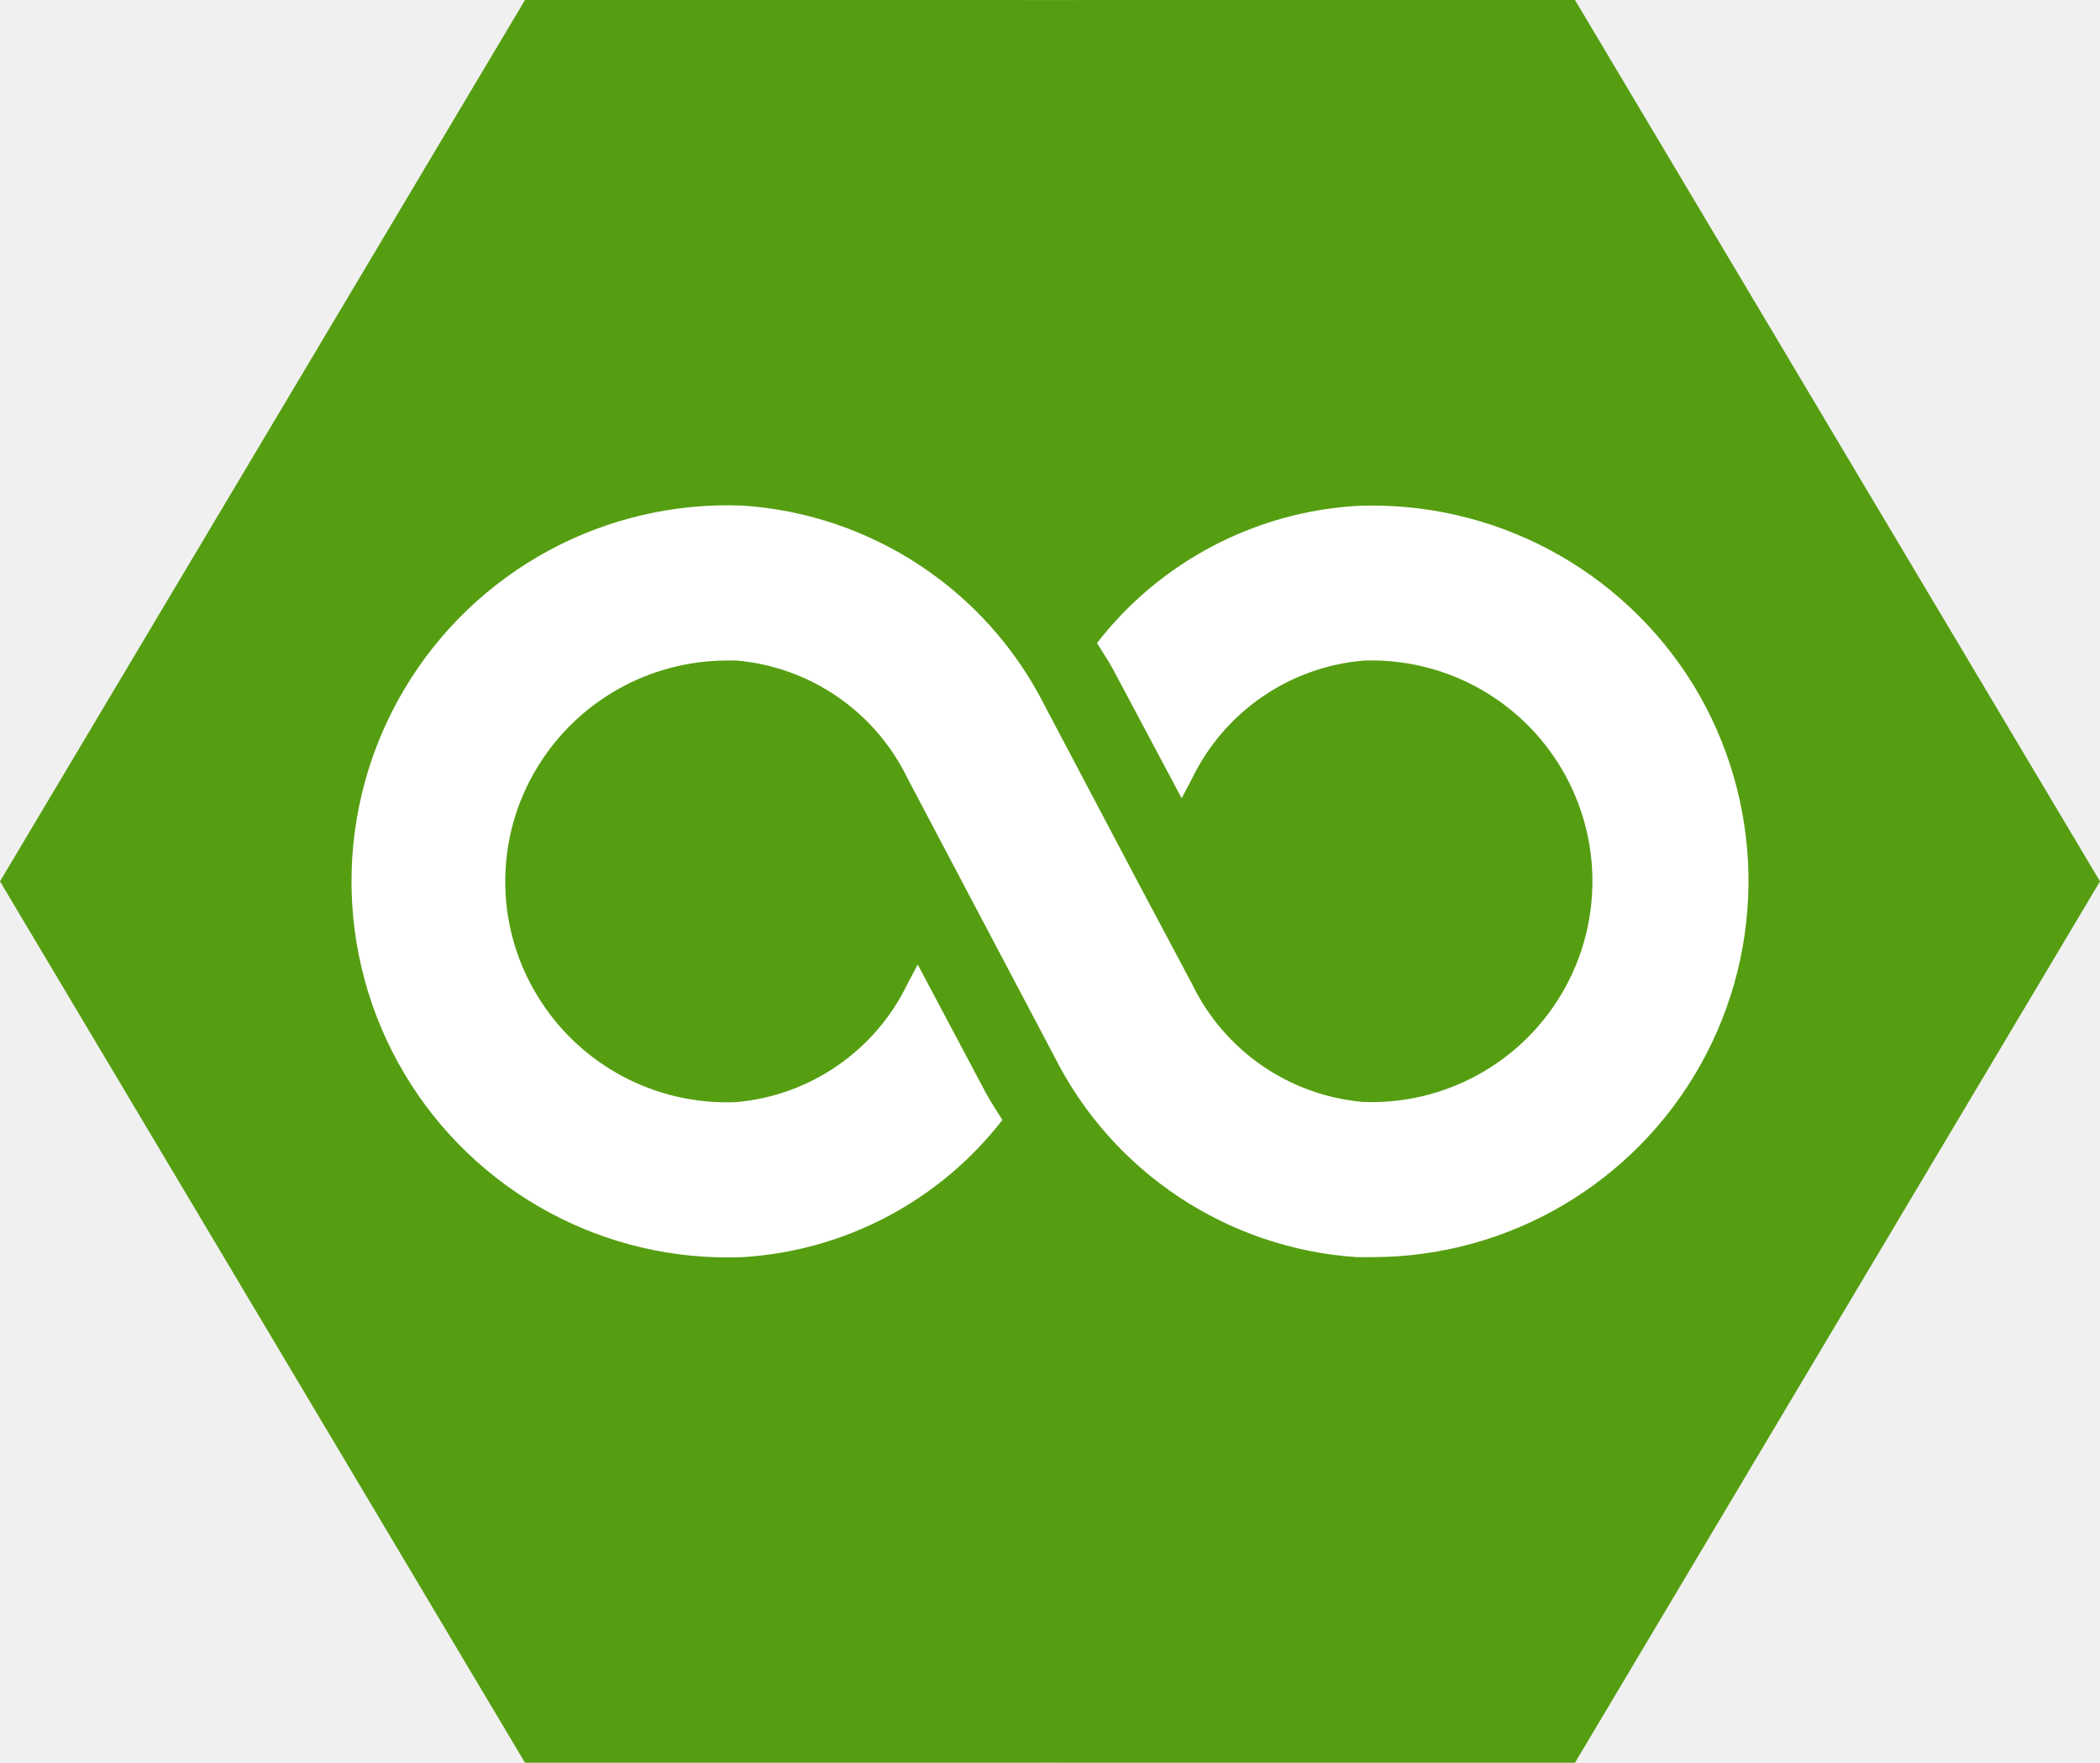
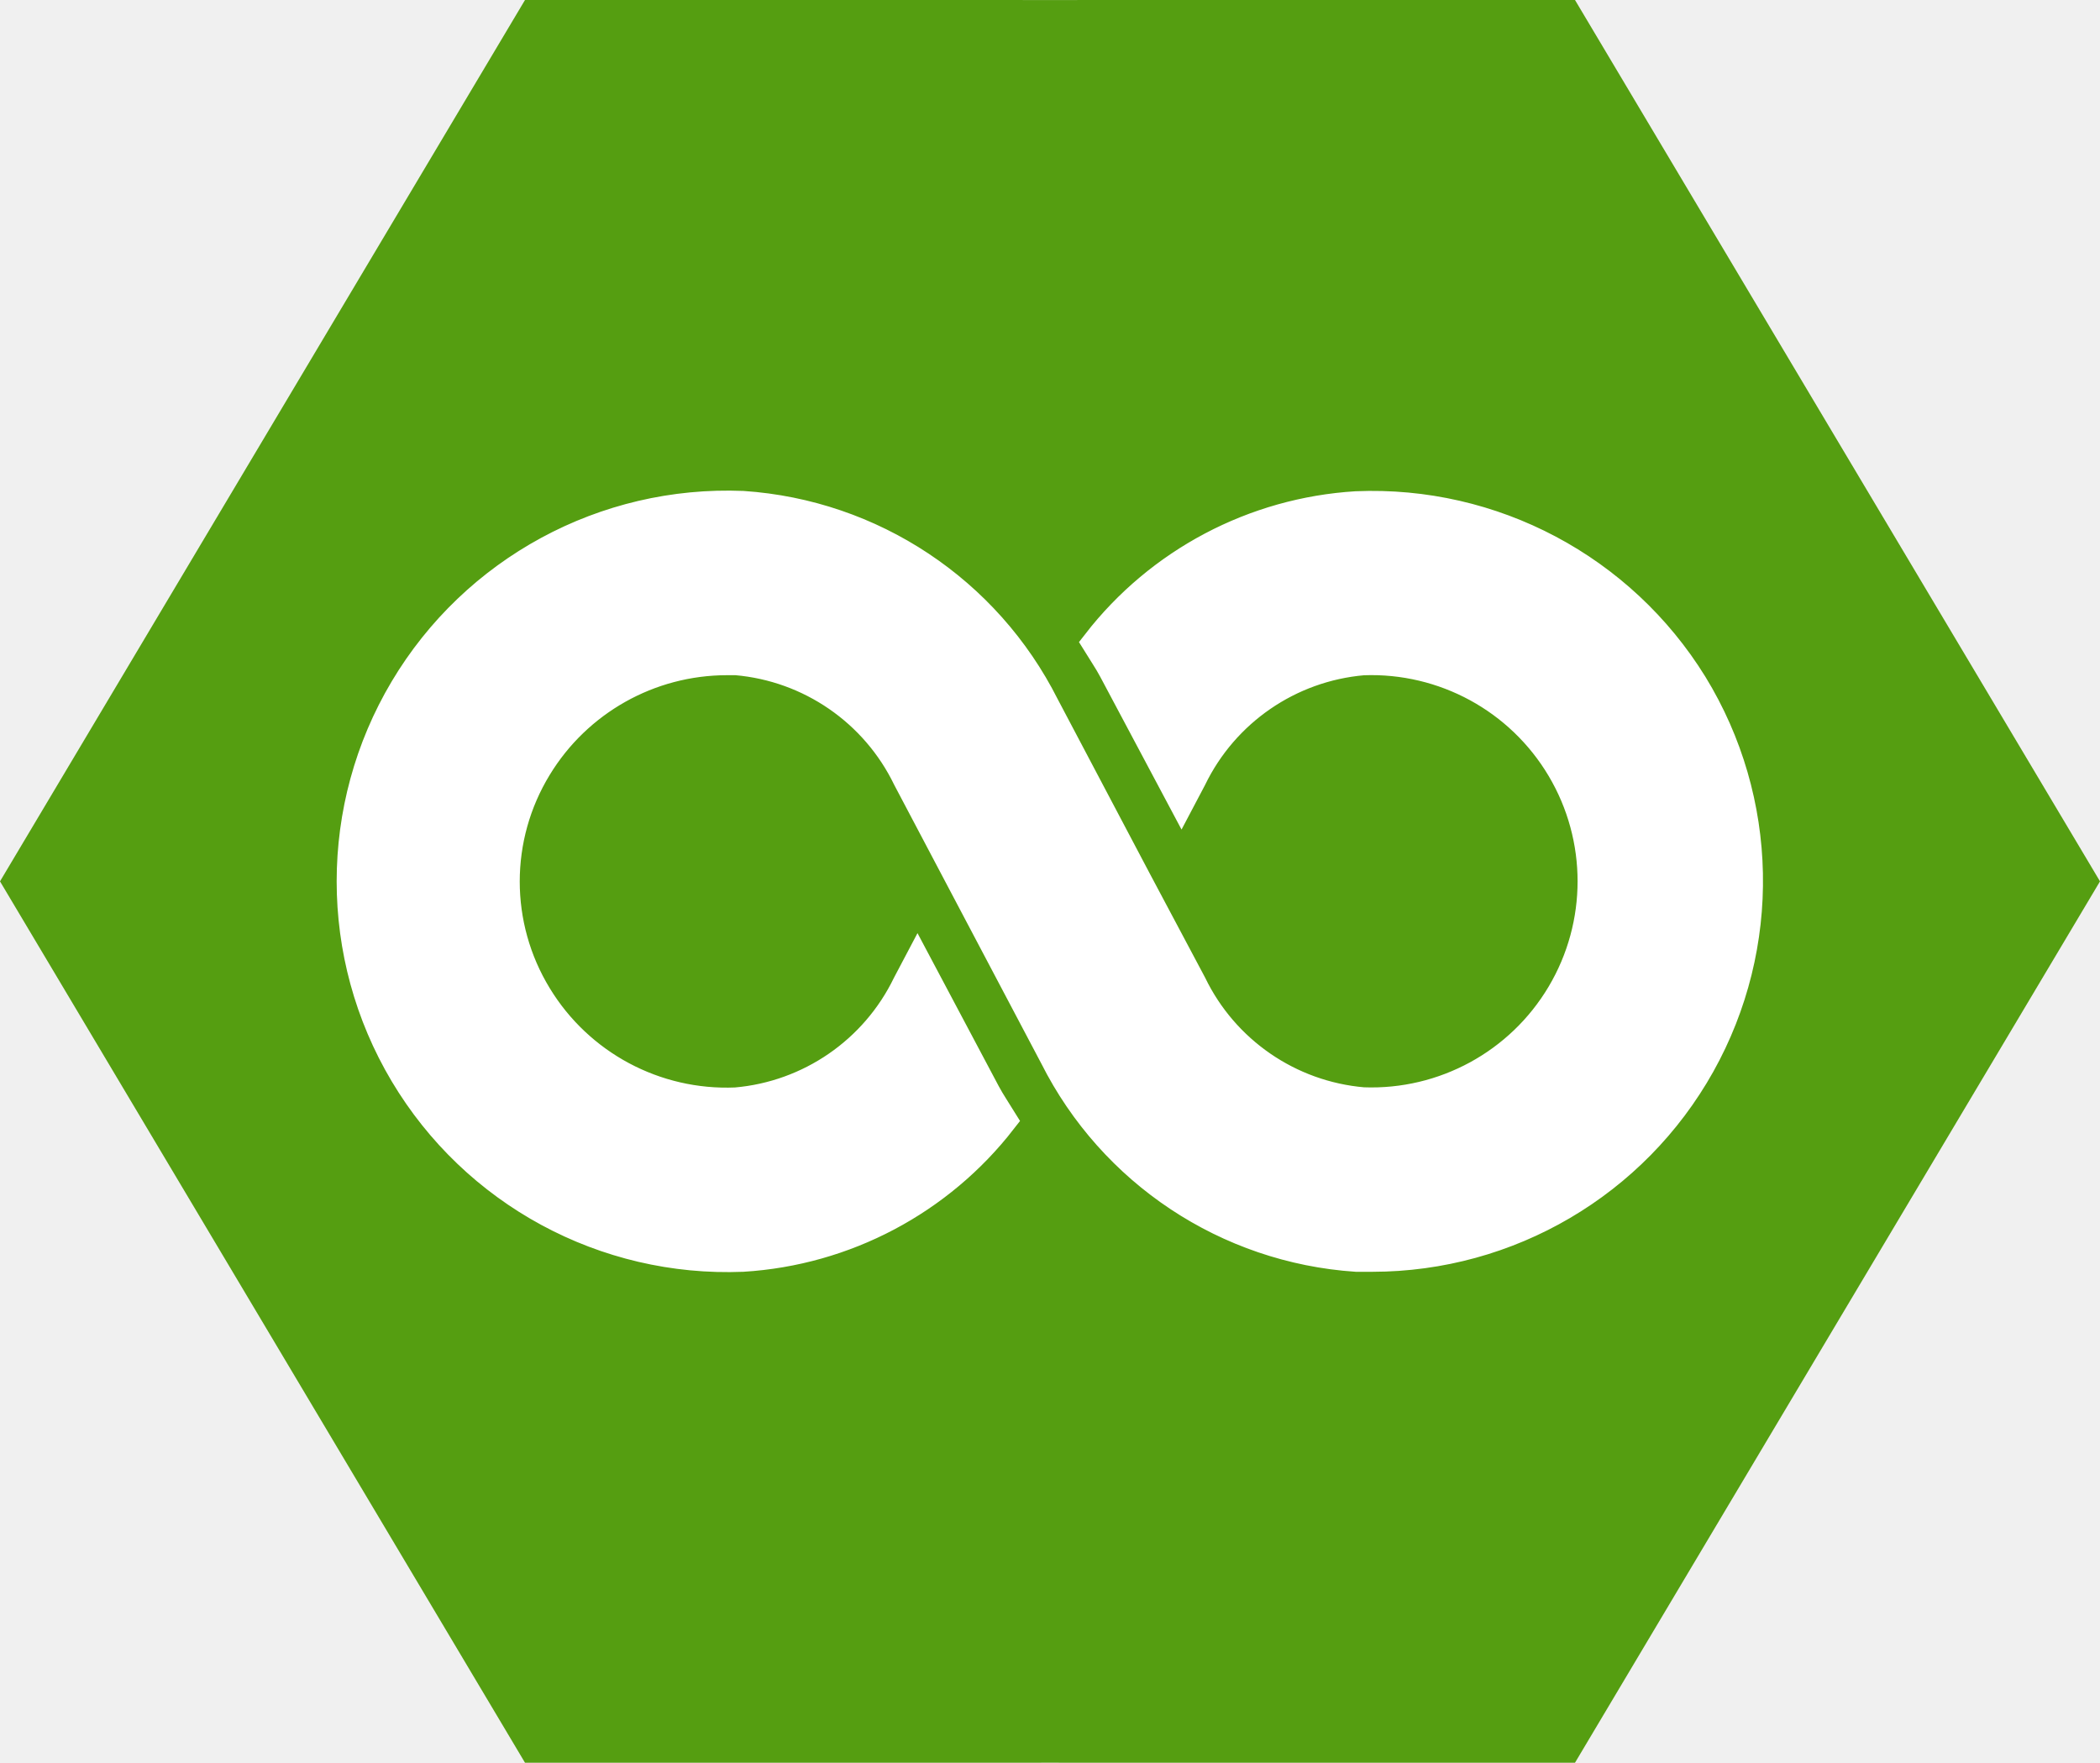
<svg xmlns="http://www.w3.org/2000/svg" xmlns:xlink="http://www.w3.org/1999/xlink" width="714.74" height="600" viewBox="0 0 714.74 600" version="1.1" id="svg34">
  <defs id="defs38">
    <path id="SVGID_1_" d="M 258.4,208 105.8,472.6 c -9.8,16.9 -9.8,37.8 0,54.7 L 258.5,792 h 191 L 281,500 449.5,208 Z" />
    <path id="SVGID_3_" d="M 258.4,208 105.8,472.6 c -9.8,16.9 -9.8,37.8 0,54.7 L 258.5,792 h 191 L 281,500 449.5,208 Z" />
    <rect id="SVGID_5_" x="61.9" y="294.7" width="460.9" height="570.4" />
    <rect id="SVGID_7_" x="61.9" y="294.7" width="460.9" height="570.4" />
    <path id="SVGID_9_" d="M 258.4,208 105.8,472.6 c -9.8,16.9 -9.8,37.8 0,54.7 L 258.5,792 h 191 L 281,500 449.5,208 Z" />
    <rect id="SVGID_11_" x="98.6" y="497.7" width="350.8" height="294.3" />
    <path id="SVGID_13_" d="M 258.4,208 105.8,472.6 c -9.8,16.9 -9.8,37.8 0,54.7 L 258.5,792 h 191 L 281,500 449.5,208 Z" />
    <rect id="SVGID_15_" x="185.5" y="208" width="264" height="128.8" />
    <path id="SVGID_17_" d="M 258.4,208 105.8,472.6 c -9.8,16.9 -9.8,37.8 0,54.7 L 258.5,792 h 191 L 281,500 449.5,208 Z" />
    <rect id="SVGID_19_" x="279.7" y="208" width="169.7" height="292" />
    <path id="SVGID_21_" d="M 258.4,208 105.8,472.6 c -9.8,16.9 -9.8,37.8 0,54.7 L 258.5,792 h 191 L 281,500 449.5,208 Z" />
    <rect id="SVGID_23_" x="98.6" y="334.5" width="350.9" height="457.6" />
    <polygon id="SVGID_25_" points="306.6,455.6 185.6,334.6 281,500 " />
    <filter id="Adobe_OpacityMaskFilter" filterUnits="userSpaceOnUse" x="185.6" y="334.6" width="121" height="165.4">
      <feColorMatrix type="matrix" values="1 0 0 0 0  0 1 0 0 0  0 0 1 0 0  0 0 0 1 0" id="feColorMatrix536" />
    </filter>
    <path id="SVGID_30_" d="M 550.5,208 719,500 550.5,792 h 191 L 894.2,527.4 c 9.8,-16.9 9.8,-37.8 0,-54.8 L 741.5,208 Z" />
    <path id="SVGID_32_" d="M 550.5,208 719,500 550.5,792 h 191 L 894.2,527.4 c 9.8,-16.9 9.8,-37.8 0,-54.8 L 741.5,208 Z" />
    <rect id="SVGID_34_" x="513.7" y="135" width="460.9" height="570.4" />
    <rect id="SVGID_36_" x="513.7" y="135" width="460.9" height="570.4" />
    <path id="SVGID_38_" d="M 550.5,208 719,500 550.5,792 h 191 L 894.2,527.4 c 9.8,-16.9 9.8,-37.8 0,-54.8 L 741.5,208 Z" />
    <rect id="SVGID_40_" x="550.5" y="208" width="350.8" height="294.3" />
    <path id="SVGID_42_" d="M 550.5,208 719,500 550.5,792 h 191 L 894.2,527.4 c 9.8,-16.9 9.8,-37.8 0,-54.8 L 741.5,208 Z" />
    <rect id="SVGID_44_" x="550.5" y="500" width="169.8" height="292" />
    <path id="SVGID_46_" d="M 550.5,208 719,500 550.5,792 h 191 L 894.2,527.4 c 9.8,-16.9 9.8,-37.8 0,-54.8 L 741.5,208 Z" />
    <rect id="SVGID_48_" x="550.5" y="208" width="350.9" height="457.6" />
    <polygon id="SVGID_50_" points="693.4,544.4 814.4,665.4 719,500 " />
    <filter id="Adobe_OpacityMaskFilter_1_" filterUnits="userSpaceOnUse" x="693.4" y="500" width="121" height="165.4">
      <feColorMatrix type="matrix" values="1 0 0 0 0  0 1 0 0 0  0 0 1 0 0  0 0 0 1 0" id="feColorMatrix668" />
    </filter>
    <defs id="defs451">
      <path id="path757" d="M 258.4,208 105.8,472.6 c -9.8,16.9 -9.8,37.8 0,54.7 L 258.5,792 h 191 L 281,500 449.5,208 Z" />
    </defs>
    <clipPath id="SVGID_10_">
      <use xlink:href="#SVGID_9_" style="overflow:visible" id="use453" x="0" y="0" width="100%" height="100%" />
    </clipPath>
    <defs id="defs409">
      <path id="path728" d="M 258.4,208 105.8,472.6 c -9.8,16.9 -9.8,37.8 0,54.7 L 258.5,792 h 191 L 281,500 449.5,208 Z" />
    </defs>
    <clipPath id="SVGID_2_">
      <use xlink:href="#SVGID_1_" style="overflow:visible" id="use411" x="0" y="0" width="100%" height="100%" />
    </clipPath>
    <defs id="defs491">
      <path id="path785" d="M 258.4,208 105.8,472.6 c -9.8,16.9 -9.8,37.8 0,54.7 L 258.5,792 h 191 L 281,500 449.5,208 Z" />
    </defs>
    <clipPath id="SVGID_18_">
      <use xlink:href="#SVGID_17_" style="overflow:visible" id="use493" x="0" y="0" width="100%" height="100%" />
    </clipPath>
    <defs id="defs623">
      <path id="path877" d="M 550.5,208 719,500 550.5,792 h 191 L 894.2,527.4 c 9.8,-16.9 9.8,-37.8 0,-54.8 L 741.5,208 Z" />
    </defs>
    <clipPath id="SVGID_43_">
      <use xlink:href="#SVGID_42_" style="overflow:visible" id="use625" x="0" y="0" width="100%" height="100%" />
    </clipPath>
    <defs id="defs419">
      <path id="path735" d="M 258.4,208 105.8,472.6 c -9.8,16.9 -9.8,37.8 0,54.7 L 258.5,792 h 191 L 281,500 449.5,208 Z" />
    </defs>
    <clipPath id="SVGID_4_">
      <use xlink:href="#SVGID_3_" style="overflow:visible" id="use421" x="0" y="0" width="100%" height="100%" />
    </clipPath>
    <defs id="defs511">
      <path id="path799" d="M 258.4,208 105.8,472.6 c -9.8,16.9 -9.8,37.8 0,54.7 L 258.5,792 h 191 L 281,500 449.5,208 Z" />
    </defs>
    <clipPath id="SVGID_22_">
      <use xlink:href="#SVGID_21_" style="overflow:visible" id="use513" x="0" y="0" width="100%" height="100%" />
    </clipPath>
    <defs id="defs531">
      <polygon id="polygon813" points="306.6,455.6 185.6,334.6 281,500 " />
    </defs>
    <clipPath id="SVGID_26_">
      <use xlink:href="#SVGID_25_" style="overflow:visible" id="use533" x="0" y="0" width="100%" height="100%" />
    </clipPath>
    <defs id="defs539">
      <filter id="filter820" filterUnits="userSpaceOnUse" x="185.6" y="334.6" width="121" height="165.4">
        <feColorMatrix type="matrix" values="1 0 0 0 0  0 1 0 0 0  0 0 1 0 0  0 0 0 1 0" id="feColorMatrix818" />
      </filter>
    </defs>
    <mask maskUnits="userSpaceOnUse" x="185.6" y="334.6" width="121" height="165.4" id="SVGID_27_">
      <g class="st12" id="g548">
        <radialGradient id="SVGID_28_" cx="246.589" cy="756.816" r="1.946" gradientTransform="matrix(-96.4638,0,0,-96.4638,23973.609,73343.398)" gradientUnits="userSpaceOnUse">
          <stop offset="0" style="stop-color:#333333" id="stop541" />
          <stop offset="1" style="stop-color:#050505" id="stop543" />
        </radialGradient>
        <rect x="185.6" y="334.6" class="st13" width="121" height="165.4" clip-path="url(#SVGID_26_)" id="rect546" />
      </g>
    </mask>
    <radialGradient id="SVGID_29_" cx="246.589" cy="756.816" r="1.946" gradientTransform="matrix(-96.4638,0,0,-96.4638,23973.609,73343.398)" gradientUnits="userSpaceOnUse">
      <stop offset="0" style="stop-color:#3E2823" id="stop551" />
      <stop offset="1" style="stop-color:#3E2823" id="stop553" />
    </radialGradient>
    <defs id="defs643">
      <path id="path891" d="M 550.5,208 719,500 550.5,792 h 191 L 894.2,527.4 c 9.8,-16.9 9.8,-37.8 0,-54.8 L 741.5,208 Z" />
    </defs>
    <clipPath id="SVGID_47_">
      <use xlink:href="#SVGID_46_" style="overflow:visible" id="use645" x="0" y="0" width="100%" height="100%" />
    </clipPath>
    <defs id="defs471">
      <path id="path771" d="M 258.4,208 105.8,472.6 c -9.8,16.9 -9.8,37.8 0,54.7 L 258.5,792 h 191 L 281,500 449.5,208 Z" />
    </defs>
    <clipPath id="SVGID_14_">
      <use xlink:href="#SVGID_13_" style="overflow:visible" id="use473" x="0" y="0" width="100%" height="100%" />
    </clipPath>
    <defs id="defs571">
      <path id="path841" d="M 550.5,208 719,500 550.5,792 h 191 L 894.2,527.4 c 9.8,-16.9 9.8,-37.8 0,-54.8 L 741.5,208 Z" />
    </defs>
    <clipPath id="SVGID_33_">
      <use xlink:href="#SVGID_32_" style="overflow:visible" id="use573" x="0" y="0" width="100%" height="100%" />
    </clipPath>
    <defs id="defs561">
      <path id="path834" d="M 550.5,208 719,500 550.5,792 h 191 L 894.2,527.4 c 9.8,-16.9 9.8,-37.8 0,-54.8 L 741.5,208 Z" />
    </defs>
    <clipPath id="SVGID_31_">
      <use xlink:href="#SVGID_30_" style="overflow:visible" id="use563" x="0" y="0" width="100%" height="100%" />
    </clipPath>
    <defs id="defs663">
      <polygon id="polygon905" points="693.4,544.4 814.4,665.4 719,500 " />
    </defs>
    <clipPath id="SVGID_51_">
      <use xlink:href="#SVGID_50_" style="overflow:visible" id="use665" x="0" y="0" width="100%" height="100%" />
    </clipPath>
    <defs id="defs671">
      <filter id="filter912" filterUnits="userSpaceOnUse" x="693.4" y="500" width="121" height="165.4">
        <feColorMatrix type="matrix" values="1 0 0 0 0  0 1 0 0 0  0 0 1 0 0  0 0 0 1 0" id="feColorMatrix910" />
      </filter>
    </defs>
    <mask maskUnits="userSpaceOnUse" x="693.4" y="500" width="121" height="165.4" id="SVGID_52_">
      <g class="st25" id="g680">
        <radialGradient id="SVGID_53_" cx="246.568" cy="756.816" r="1.946" gradientTransform="matrix(96.4638,0,0,96.4638,-22971.627,-72343.398)" gradientUnits="userSpaceOnUse">
          <stop offset="0" style="stop-color:#333333" id="stop673" />
          <stop offset="1" style="stop-color:#050505" id="stop675" />
        </radialGradient>
        <rect x="693.4" y="500" class="st26" width="121" height="165.4" clip-path="url(#SVGID_51_)" id="rect678" />
      </g>
    </mask>
    <radialGradient id="SVGID_54_" cx="246.568" cy="756.816" r="1.946" gradientTransform="matrix(96.4638,0,0,96.4638,-22971.627,-72343.398)" gradientUnits="userSpaceOnUse">
      <stop offset="0" style="stop-color:#BE3B26" id="stop683" />
      <stop offset="1" style="stop-color:#BE3B26" id="stop685" />
    </radialGradient>
    <defs id="defs603">
      <path id="path863" d="M 550.5,208 719,500 550.5,792 h 191 L 894.2,527.4 c 9.8,-16.9 9.8,-37.8 0,-54.8 L 741.5,208 Z" />
    </defs>
    <clipPath id="SVGID_39_">
      <use xlink:href="#SVGID_38_" style="overflow:visible" id="use605" x="0" y="0" width="100%" height="100%" />
    </clipPath>
    <defs id="defs517">
      <rect id="rect804" x="98.6" y="334.5" width="350.9" height="457.6" />
    </defs>
    <clipPath id="SVGID_24_">
      <use xlink:href="#SVGID_23_" style="overflow:visible" id="use519" x="0" y="0" width="100%" height="100%" />
    </clipPath>
    <defs id="defs477">
      <rect id="rect776" x="185.5" y="208" width="264" height="128.8" />
    </defs>
    <clipPath id="SVGID_16_">
      <use xlink:href="#SVGID_15_" style="overflow:visible" id="use479" x="0" y="0" width="100%" height="100%" />
    </clipPath>
    <defs id="defs577">
      <rect id="rect846" x="513.7" y="135" width="460.9" height="570.4" />
    </defs>
    <clipPath id="SVGID_35_">
      <use xlink:href="#SVGID_34_" style="overflow:visible" id="use579" x="0" y="0" width="100%" height="100%" />
    </clipPath>
    <defs id="defs609">
      <rect id="rect868" x="550.5" y="208" width="350.8" height="294.3" />
    </defs>
    <clipPath id="SVGID_41_">
      <use xlink:href="#SVGID_40_" style="overflow:visible" id="use611" x="0" y="0" width="100%" height="100%" />
    </clipPath>
    <defs id="defs425">
      <rect id="rect740" x="61.9" y="294.7" width="460.9" height="570.4" />
    </defs>
    <clipPath id="SVGID_6_">
      <use xlink:href="#SVGID_5_" style="overflow:visible" id="use427" x="0" y="0" width="100%" height="100%" />
    </clipPath>
    <defs id="defs649">
      <rect id="rect896" x="550.5" y="208" width="350.9" height="457.6" />
    </defs>
    <clipPath id="SVGID_49_">
      <use xlink:href="#SVGID_48_" style="overflow:visible" id="use651" x="0" y="0" width="100%" height="100%" />
    </clipPath>
    <defs id="defs629">
      <rect id="rect882" x="550.5" y="500" width="169.8" height="292" />
    </defs>
    <clipPath id="SVGID_45_">
      <use xlink:href="#SVGID_44_" style="overflow:visible" id="use631" x="0" y="0" width="100%" height="100%" />
    </clipPath>
    <defs id="defs497">
      <rect id="rect790" x="279.7" y="208" width="169.7" height="292" />
    </defs>
    <clipPath id="SVGID_20_">
      <use xlink:href="#SVGID_19_" style="overflow:visible" id="use499" x="0" y="0" width="100%" height="100%" />
    </clipPath>
    <defs id="defs457">
      <rect id="rect762" x="98.6" y="497.7" width="350.8" height="294.3" />
    </defs>
    <clipPath id="SVGID_12_">
      <use xlink:href="#SVGID_11_" style="overflow:visible" id="use459" x="0" y="0" width="100%" height="100%" />
    </clipPath>
    <defs id="defs431">
      <rect id="rect745" x="61.9" y="294.7" width="460.9" height="570.4" />
    </defs>
    <clipPath id="SVGID_8_">
      <use xlink:href="#SVGID_7_" style="overflow:visible" id="use433" x="0" y="0" width="100%" height="100%" />
    </clipPath>
    <defs id="defs583">
      <rect id="rect851" x="513.7" y="135" width="460.9" height="570.4" />
    </defs>
    <clipPath id="SVGID_37_">
      <use xlink:href="#SVGID_36_" style="overflow:visible" id="use585" x="0" y="0" width="100%" height="100%" />
    </clipPath>
    <clipPath id="SVGID_4_-3">
      <use xlink:href="#SVGID_3_" style="overflow:visible" id="use421-6" x="0" y="0" width="100%" height="100%" />
    </clipPath>
    <clipPath id="SVGID_33_-7">
      <use xlink:href="#SVGID_32_" style="overflow:visible" id="use573-5" x="0" y="0" width="100%" height="100%" />
    </clipPath>
  </defs>
  <style type="text/css" id="style406">
	.st0{clip-path:url(#SVGID_2_);fill:#DC4637;}
	.st1{opacity:0.2;clip-path:url(#SVGID_4_);enable-background:new    ;}
	.st2{clip-path:url(#SVGID_6_);}
	.st3{clip-path:url(#SVGID_4_);fill:#557EBF;}
	.st4{opacity:0.2;clip-path:url(#SVGID_10_);enable-background:new    ;}
	.st5{clip-path:url(#SVGID_12_);fill:#2D3079;}
	.st6{opacity:0.2;clip-path:url(#SVGID_14_);enable-background:new    ;}
	.st7{clip-path:url(#SVGID_16_);fill:#FFFFFF;}
	.st8{opacity:0.2;clip-path:url(#SVGID_18_);enable-background:new    ;}
	.st9{clip-path:url(#SVGID_20_);fill:#3E2823;}
	.st10{opacity:0.2;clip-path:url(#SVGID_22_);enable-background:new    ;}
	.st11{clip-path:url(#SVGID_24_);fill:#FFFFFF;}
	.st12{filter:url(#Adobe_OpacityMaskFilter);}
	.st13{clip-path:url(#SVGID_26_);fill:url(#SVGID_28_);}
	.st14{clip-path:url(#SVGID_26_);mask:url(#SVGID_27_);fill:url(#SVGID_29_);}
	.st15{clip-path:url(#SVGID_31_);fill:#FDC113;}
	.st16{opacity:0.2;clip-path:url(#SVGID_33_);enable-background:new    ;}
	.st17{clip-path:url(#SVGID_35_);}
	.st18{clip-path:url(#SVGID_33_);fill:#0F9D58;}
	.st19{opacity:0.2;clip-path:url(#SVGID_39_);enable-background:new    ;}
	.st20{clip-path:url(#SVGID_41_);fill:#FFFFFF;}
	.st21{opacity:0.2;clip-path:url(#SVGID_43_);enable-background:new    ;}
	.st22{clip-path:url(#SVGID_45_);fill:#FFFFFF;}
	.st23{opacity:0.2;clip-path:url(#SVGID_47_);enable-background:new    ;}
	.st24{clip-path:url(#SVGID_49_);fill:#273339;}
	.st25{filter:url(#Adobe_OpacityMaskFilter_1_);}
	.st26{clip-path:url(#SVGID_51_);fill:url(#SVGID_53_);}
	.st27{clip-path:url(#SVGID_51_);mask:url(#SVGID_52_);fill:url(#SVGID_54_);}
</style>
  <path style="fill:#559e11;fill-opacity:1;stroke-width:10;stroke-linecap:square;stop-color:#000000" id="path354-7-9-3-9-8-3" transform="matrix(1.031638,0,0,1,-123.308,1172.649)" d="m 725.737,-722.653 -86.595,150.004 -173.205,-0.009 -173.205,0.009 -86.595,-150.004 -86.61,-149.996 86.61,-149.996 86.595,-150.004 173.205,0.01 173.205,-0.01 86.595,150.004 86.61,149.996 z" />
  <g id="g19729">
    <g id="g1685" style="fill:#ffffff" transform="matrix(0.4212213,0,0,0.4212213,664.2577,379.2821)">
-       <g style="fill:#ffffff" id="g4289" transform="matrix(62.72449,0,0,62.72449,-1481.52,-940.9133)">
-         <path d="m 20.288,9.463 a 4.856,4.856 0 0 0 -4.336,-2.3 4.586,4.586 0 0 0 -3.343,1.767 c 0.071,0.116 0.148,0.226 0.212,0.347 l 0.879,1.652 0.134,-0.254 a 2.71,2.71 0 0 1 2.206,-1.519 2.845,2.845 0 1 1 0,5.686 2.708,2.708 0 0 1 -2.205,-1.518 L 13.131,12 11.938,9.74 a 4.709,4.709 0 0 0 -3.89,-2.581 4.845,4.845 0 1 0 0,9.682 4.586,4.586 0 0 0 3.343,-1.767 C 11.32,14.958 11.243,14.848 11.179,14.727 L 10.3,13.071 10.166,13.325 a 2.71,2.71 0 0 1 -2.206,1.519 2.855,2.855 0 0 1 -2.559,-1.369 2.825,2.825 0 0 1 0,-2.946 2.862,2.862 0 0 1 2.442,-1.374 h 0.121 a 2.708,2.708 0 0 1 2.205,1.518 l 0.7,1.327 1.193,2.26 a 4.709,4.709 0 0 0 3.89,2.581 h 0.209 a 4.846,4.846 0 0 0 4.127,-7.378 z" id="path4280" style="fill:#ffffff" />
+       <g style="fill:#ffffff;stroke:#ffffff;stroke-width:0.378;stroke-miterlimit:4;stroke-dasharray:none" id="g4289" transform="matrix(62.72449,0,0,62.72449,-1481.658,-940.9133)">
+         <path d="m 20.288,9.463 a 4.856,4.856 0 0 0 -4.336,-2.3 4.586,4.586 0 0 0 -3.343,1.767 c 0.071,0.116 0.148,0.226 0.212,0.347 l 0.879,1.652 0.134,-0.254 a 2.71,2.71 0 0 1 2.206,-1.519 2.845,2.845 0 1 1 0,5.686 2.708,2.708 0 0 1 -2.205,-1.518 L 13.131,12 11.938,9.74 a 4.709,4.709 0 0 0 -3.89,-2.581 4.845,4.845 0 1 0 0,9.682 4.586,4.586 0 0 0 3.343,-1.767 C 11.32,14.958 11.243,14.848 11.179,14.727 L 10.3,13.071 10.166,13.325 a 2.71,2.71 0 0 1 -2.206,1.519 2.855,2.855 0 0 1 -2.559,-1.369 2.825,2.825 0 0 1 0,-2.946 2.862,2.862 0 0 1 2.442,-1.374 h 0.121 a 2.708,2.708 0 0 1 2.205,1.518 l 0.7,1.327 1.193,2.26 a 4.709,4.709 0 0 0 3.89,2.581 h 0.209 a 4.846,4.846 0 0 0 4.127,-7.378 z" id="path4280" style="fill:#ffffff;stroke:#ffffff;stroke-width:0.378;stroke-miterlimit:4;stroke-dasharray:none" />
      </g>
    </g>
  </g>
</svg>
